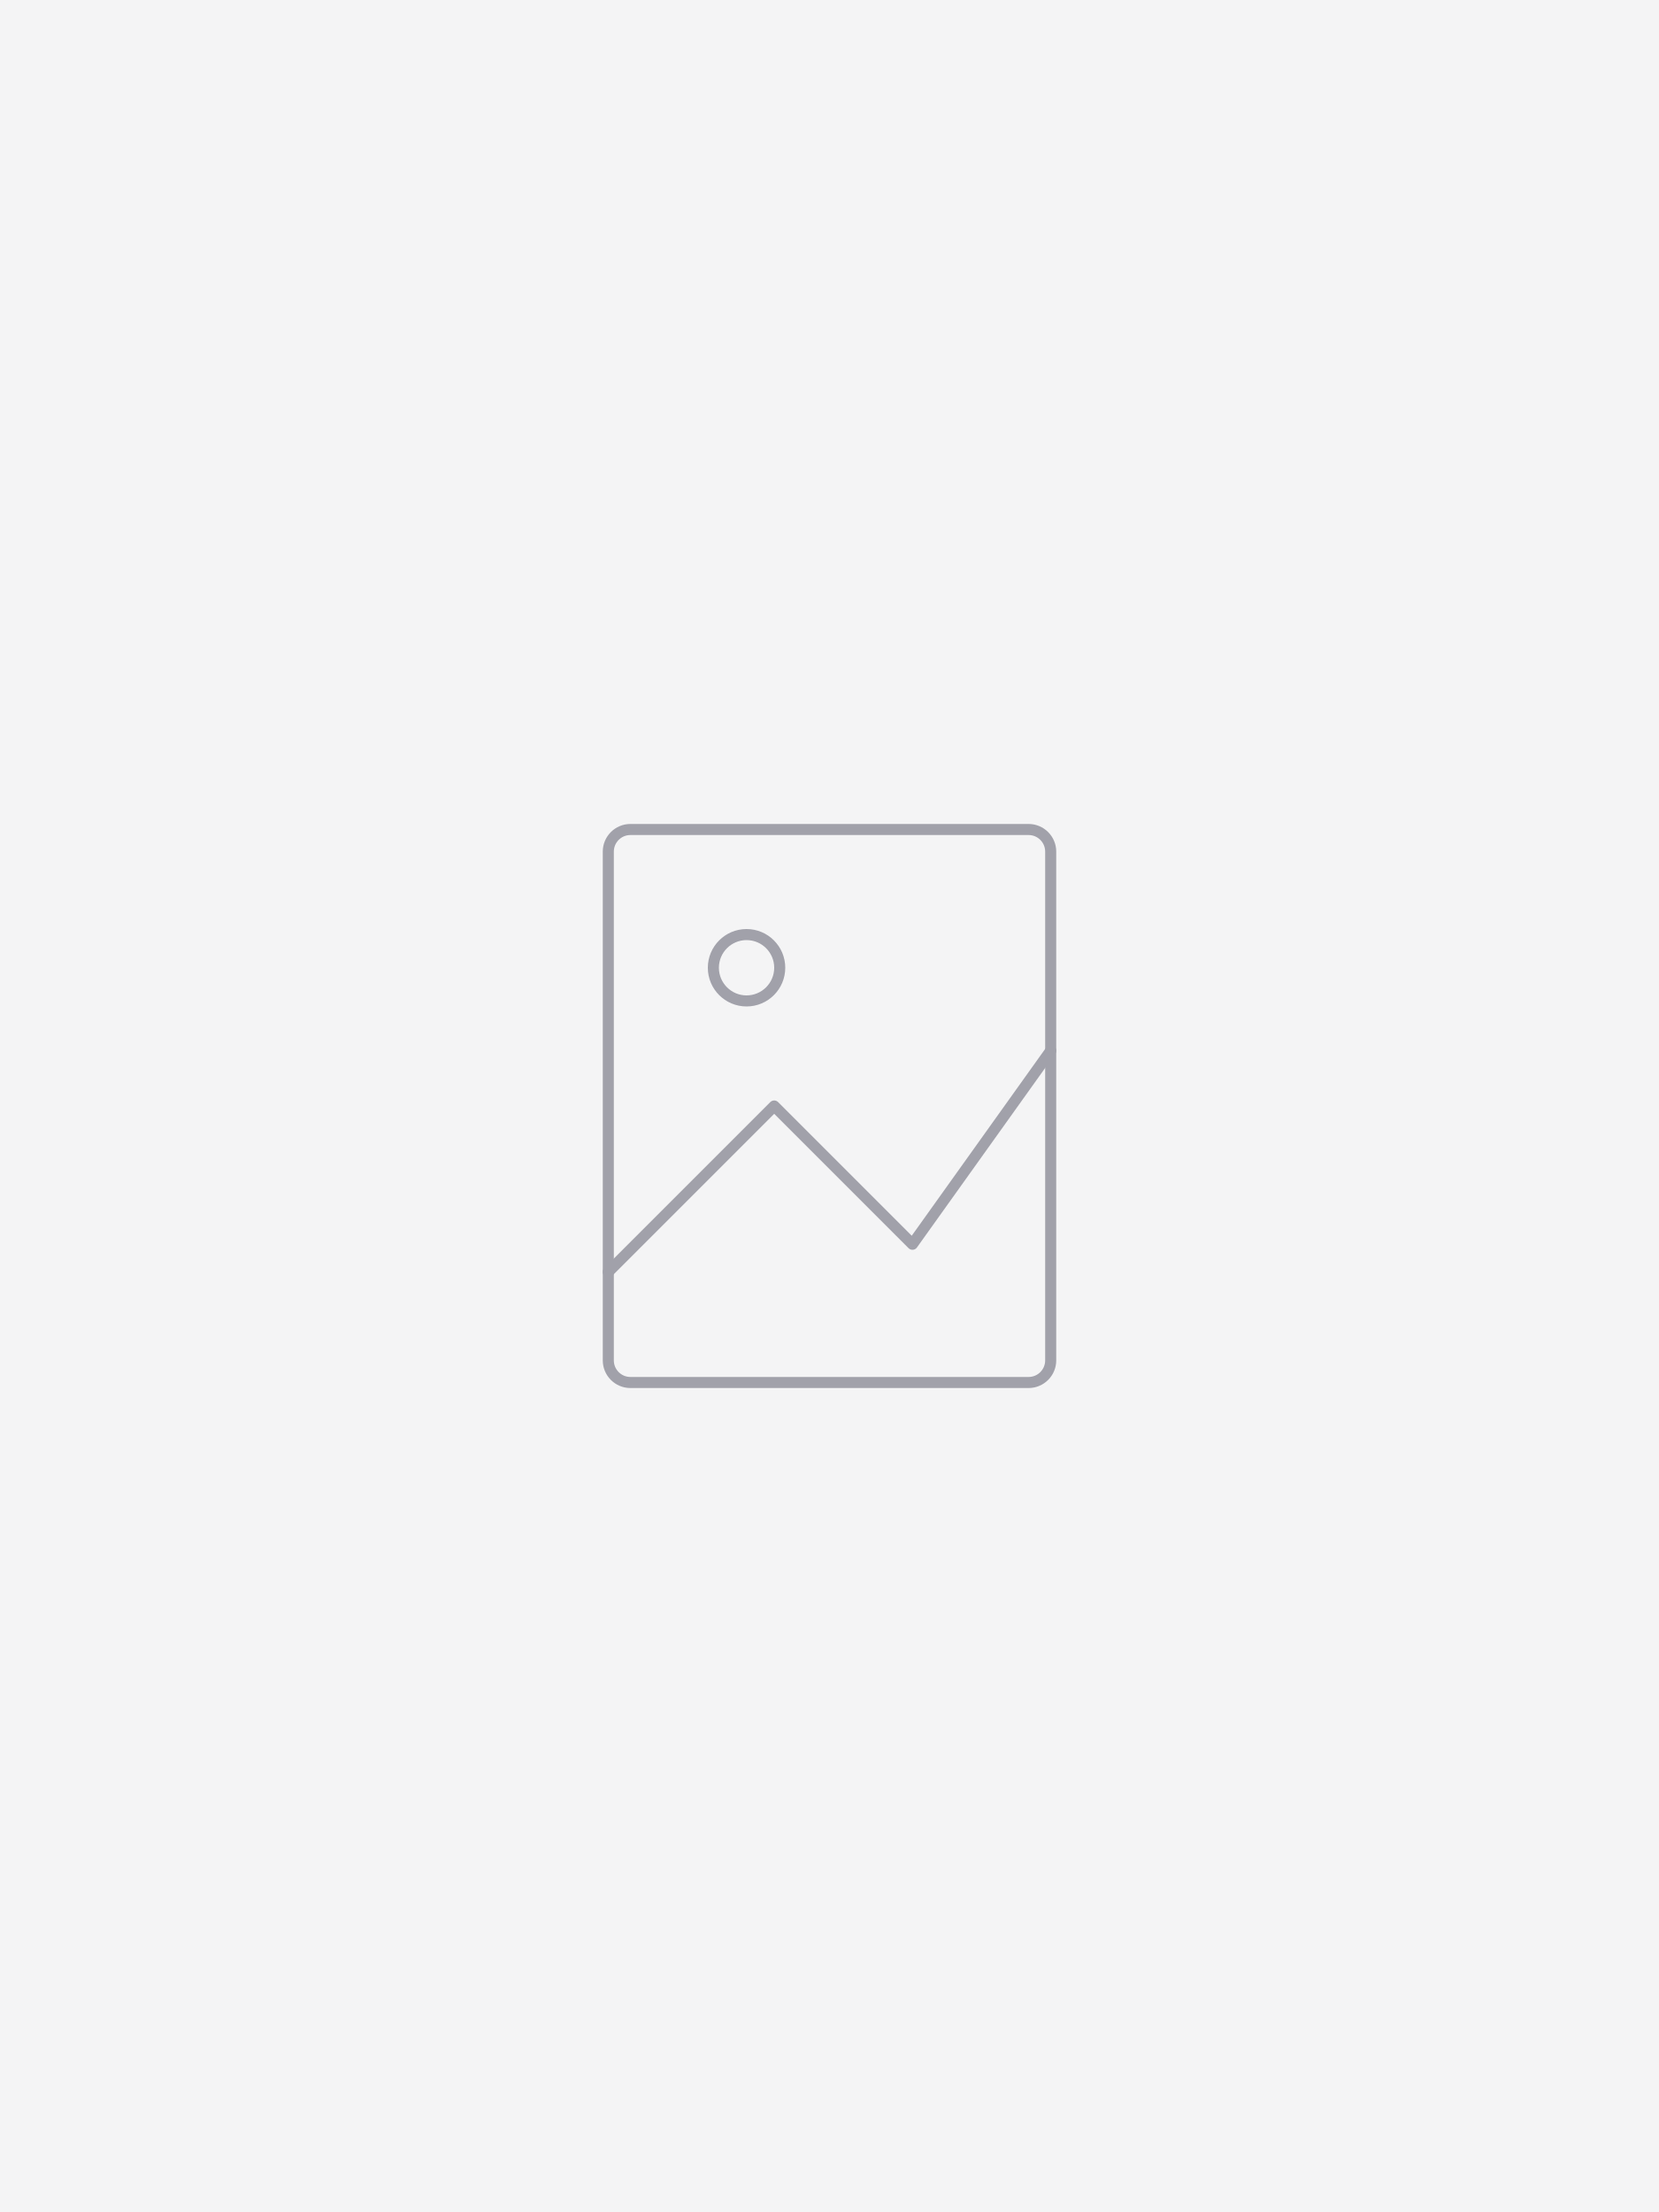
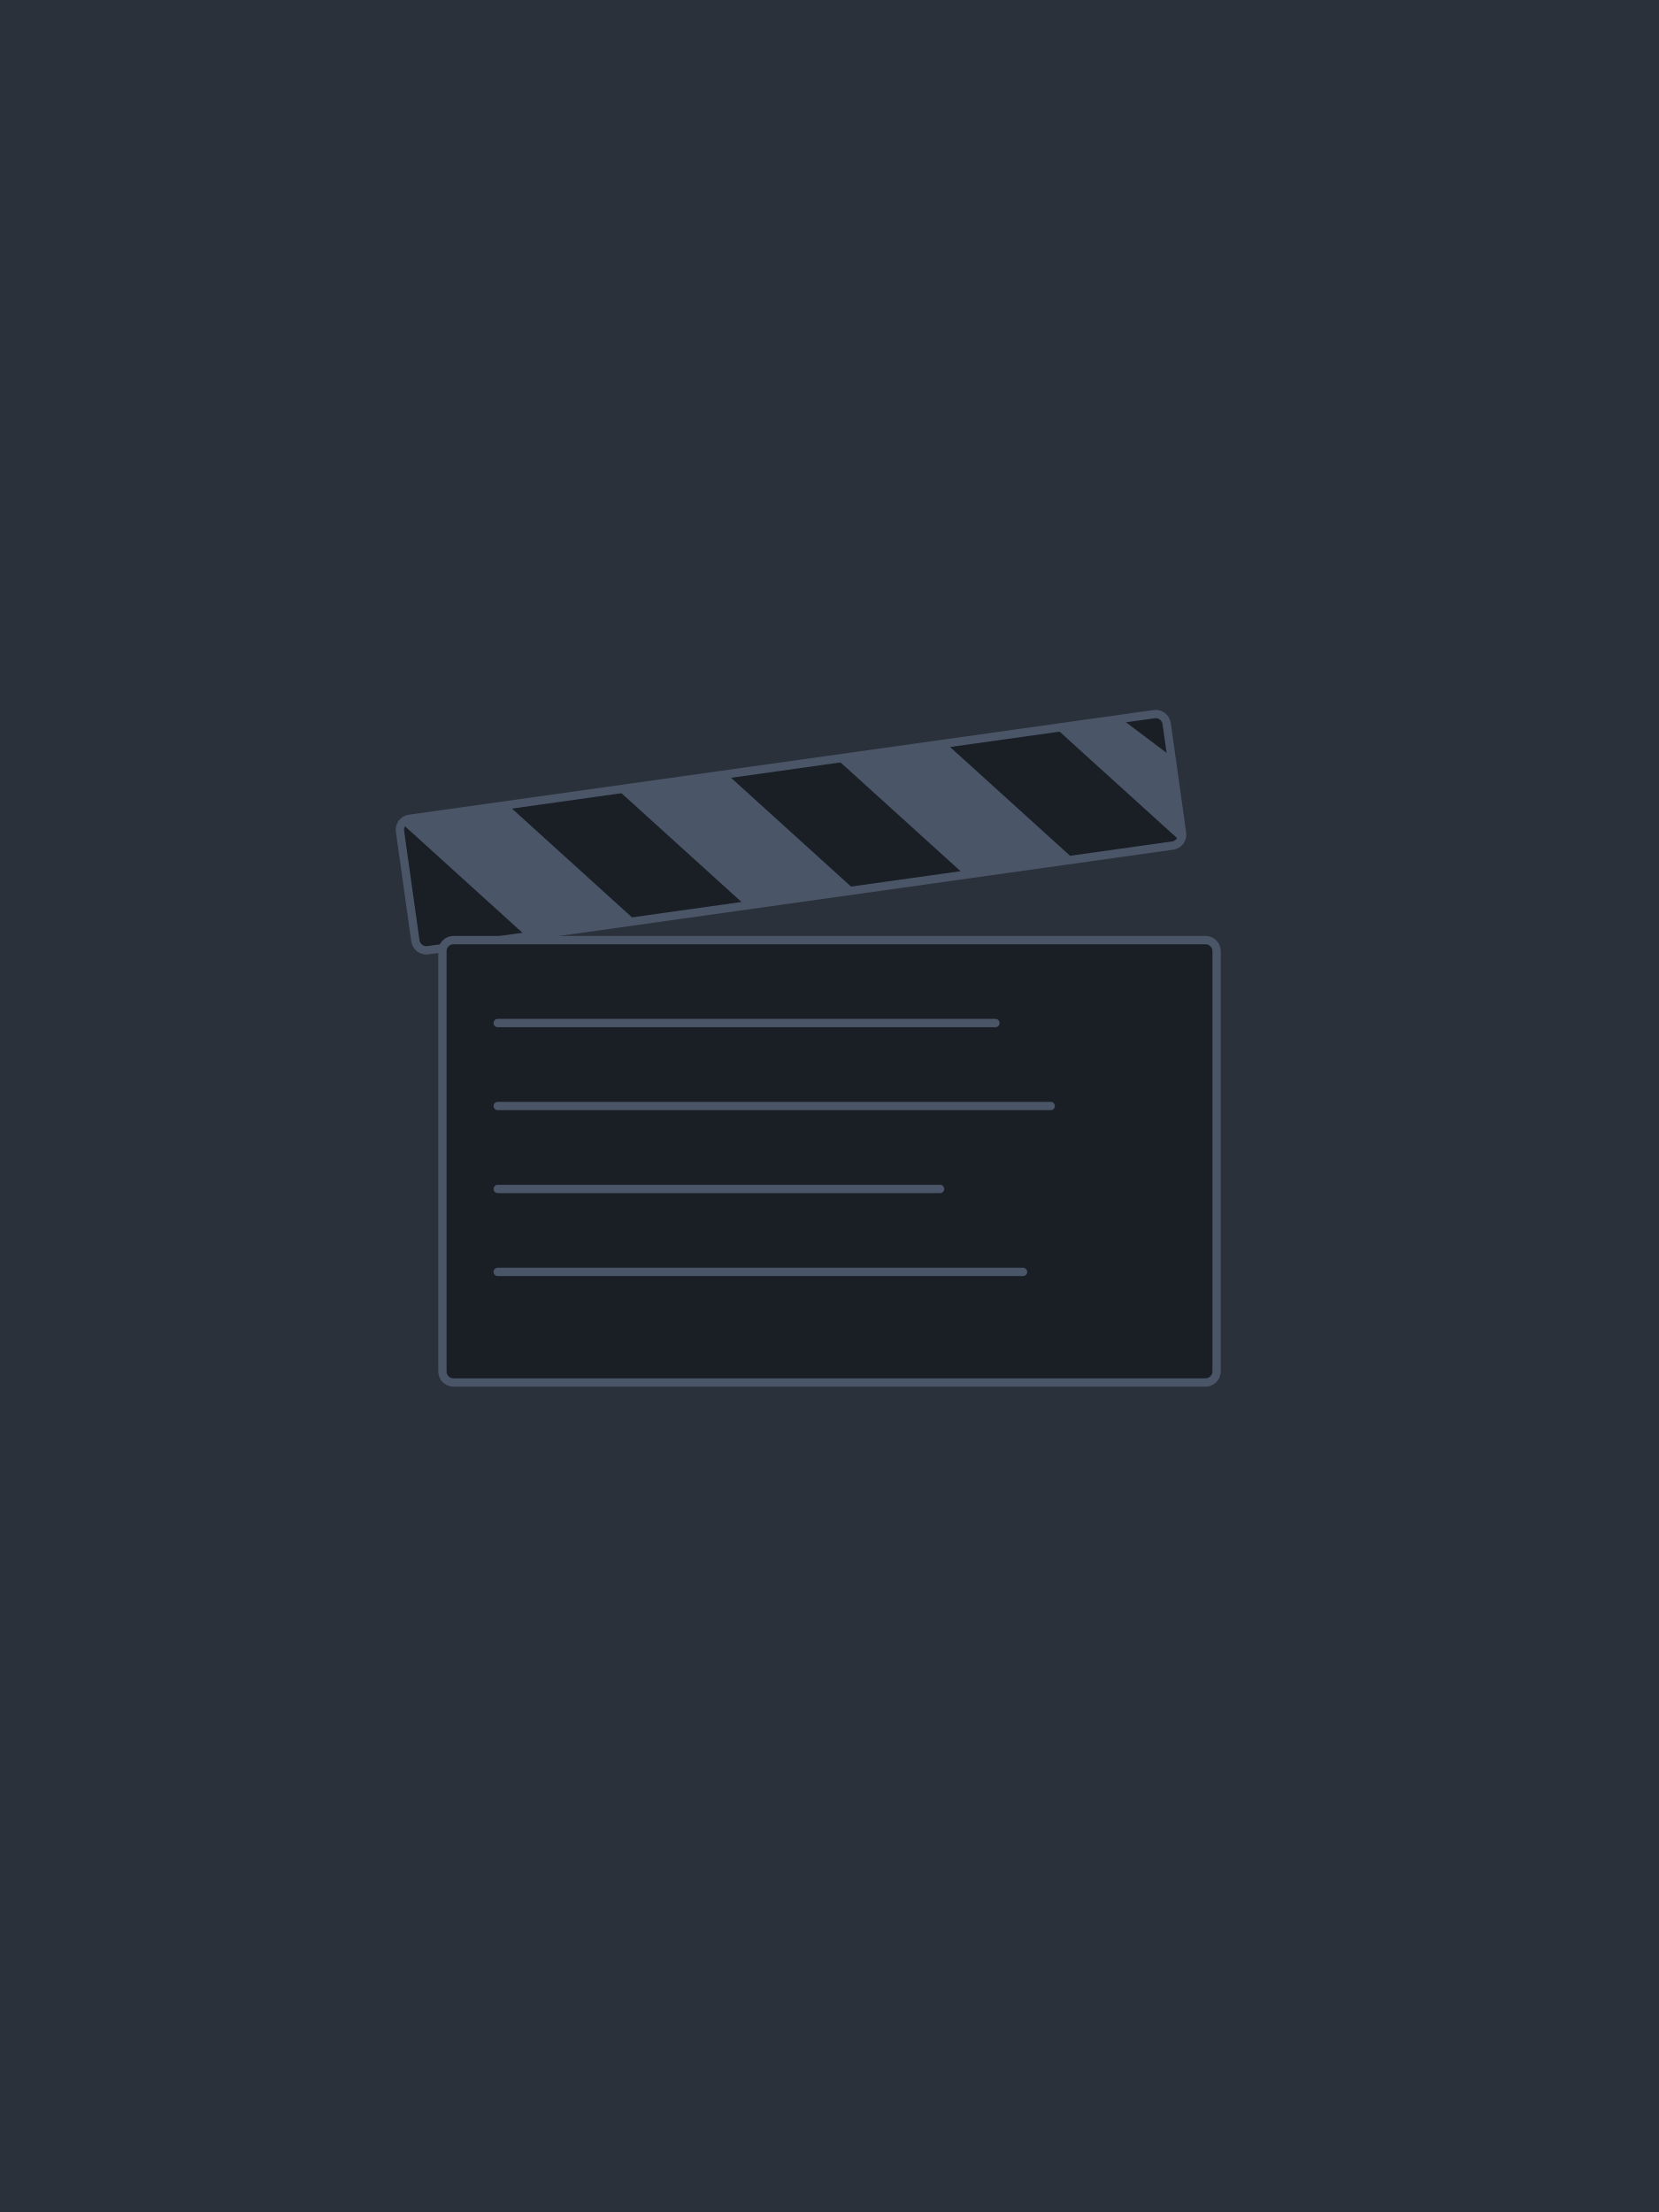
<svg xmlns="http://www.w3.org/2000/svg" viewBox="0 0 300 400" preserveAspectRatio="xMidYMid slice">
-   <rect width="300" height="400" fill="#f4f4f5" />
-   <g transform="translate(150, 200)" fill="none" stroke="#a1a1aa" stroke-width="2" stroke-linecap="round" stroke-linejoin="round">
-     <rect x="-40" y="-50" width="80" height="100" rx="4" />
-     <path d="M-40 30 L-10 0 L15 25 L40 -10" />
-     <circle cx="-15" cy="-25" r="6" />
+   <rect width="300" height="400" fill="#2a313a" />
+   <g transform="translate(150, 200)">
+     <g transform="rotate(-8) translate(0, -50)">
+       <rect x="-70" y="-12" width="140" height="24" rx="2" fill="#1a1f26" stroke="#4a5668" stroke-width="1.5" />
+       <path d="M-70 -12 L-50 12 L-30 12 L-50 -12 Z" fill="#4a5668" />
+       <path d="M-30 -12 L-10 12 L10 12 L-10 -12 Z" fill="#4a5668" />
+       <path d="M10 -12 L30 12 L50 12 L30 -12 Z" fill="#4a5668" />
+       <path d="M50 -12 L70 12 L70 -4 L62 -12 Z" fill="#4a5668" />
+     </g>
+     <rect x="-70" y="-30" width="140" height="80" rx="2" fill="#1a1f26" stroke="#4a5668" stroke-width="1.5" />
+     <line x1="-60" y1="-15" x2="30" y2="-15" stroke="#4a5668" stroke-width="1.5" stroke-linecap="round" />
+     <line x1="-60" y1="0" x2="40" y2="0" stroke="#4a5668" stroke-width="1.5" stroke-linecap="round" />
+     <line x1="-60" y1="15" x2="20" y2="15" stroke="#4a5668" stroke-width="1.5" stroke-linecap="round" />
+     <line x1="-60" y1="30" x2="35" y2="30" stroke="#4a5668" stroke-width="1.5" stroke-linecap="round" />
  </g>
</svg>
